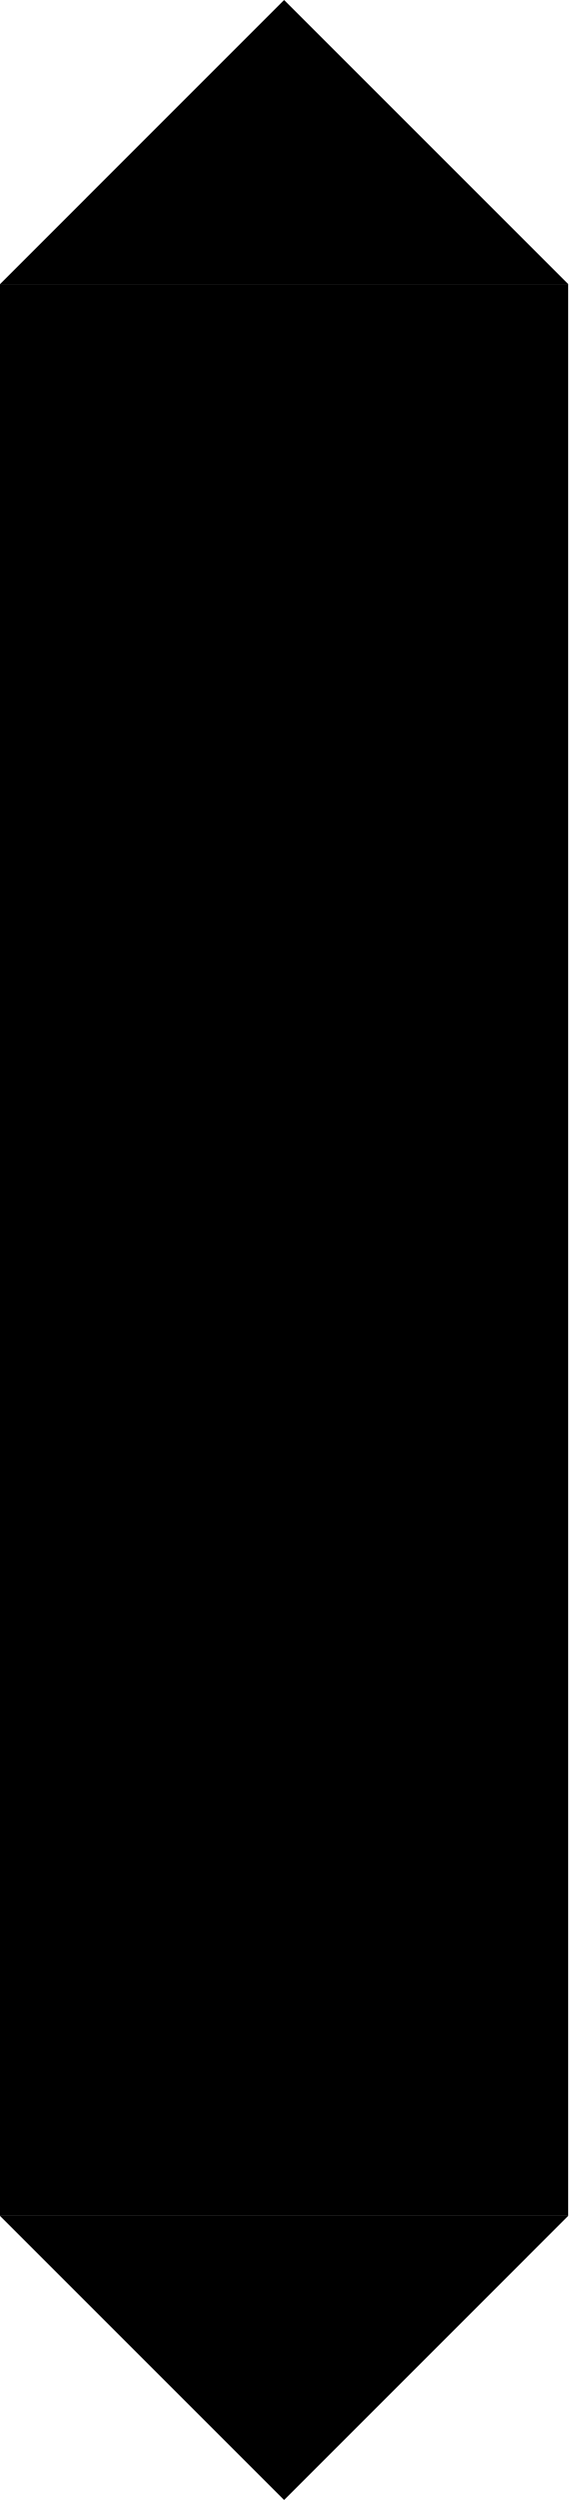
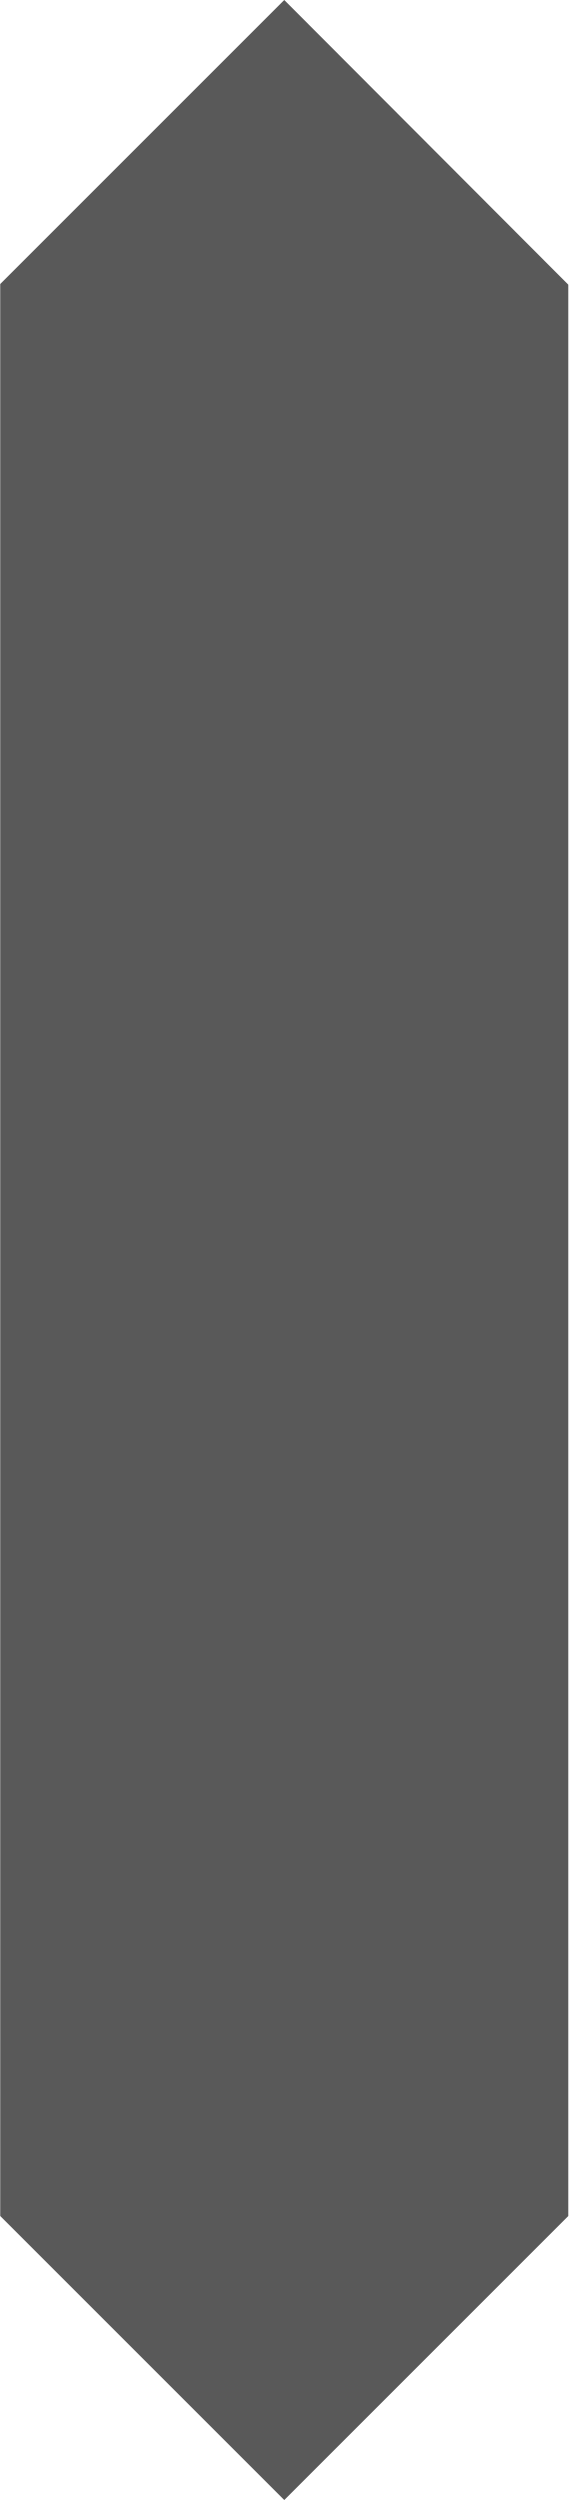
- <svg xmlns="http://www.w3.org/2000/svg" width="50" height="220" viewBox="0 0 13.229 58.208" version="1.1" id="svg8">
-   <defs id="defs2" />
-   <g id="layer1" transform="translate(-11.90625,-1.322917)">
-     <g id="g862">
-       <path style="fill:#000000;fill-opacity:1;stroke:none;stroke-width:0.461px;stroke-linecap:butt;stroke-linejoin:miter;stroke-opacity:1" d="m 11.906,7.937 v 44.979 h 13.229 v -44.979 z" id="path837" />
-       <path style="fill:#000000;fill-opacity:1;stroke:none;stroke-width:0.265px;stroke-linecap:butt;stroke-linejoin:miter;stroke-opacity:1" d="m 18.521,59.531 -6.615,-6.615 h 13.229 z" id="path835-1" />
-       <path style="fill:#000000;fill-opacity:1;stroke:none;stroke-width:0.265px;stroke-linecap:butt;stroke-linejoin:miter;stroke-opacity:1" d="m 18.521,1.323 6.615,6.615 h -13.229 z" id="path835-1-4" />
-     </g>
+ <svg xmlns="http://www.w3.org/2000/svg" width="13.229mm" height="58.223mm" version="1.1" viewBox="0 0 13.229 58.223">
+   <g transform="translate(-424.99 91.326)">
+     <path d="m431.61-91.326 6.615 6.63v44.979l-6.615 6.615-6.615-6.615v-44.994z" fill-opacity=".649" />
  </g>
</svg>
